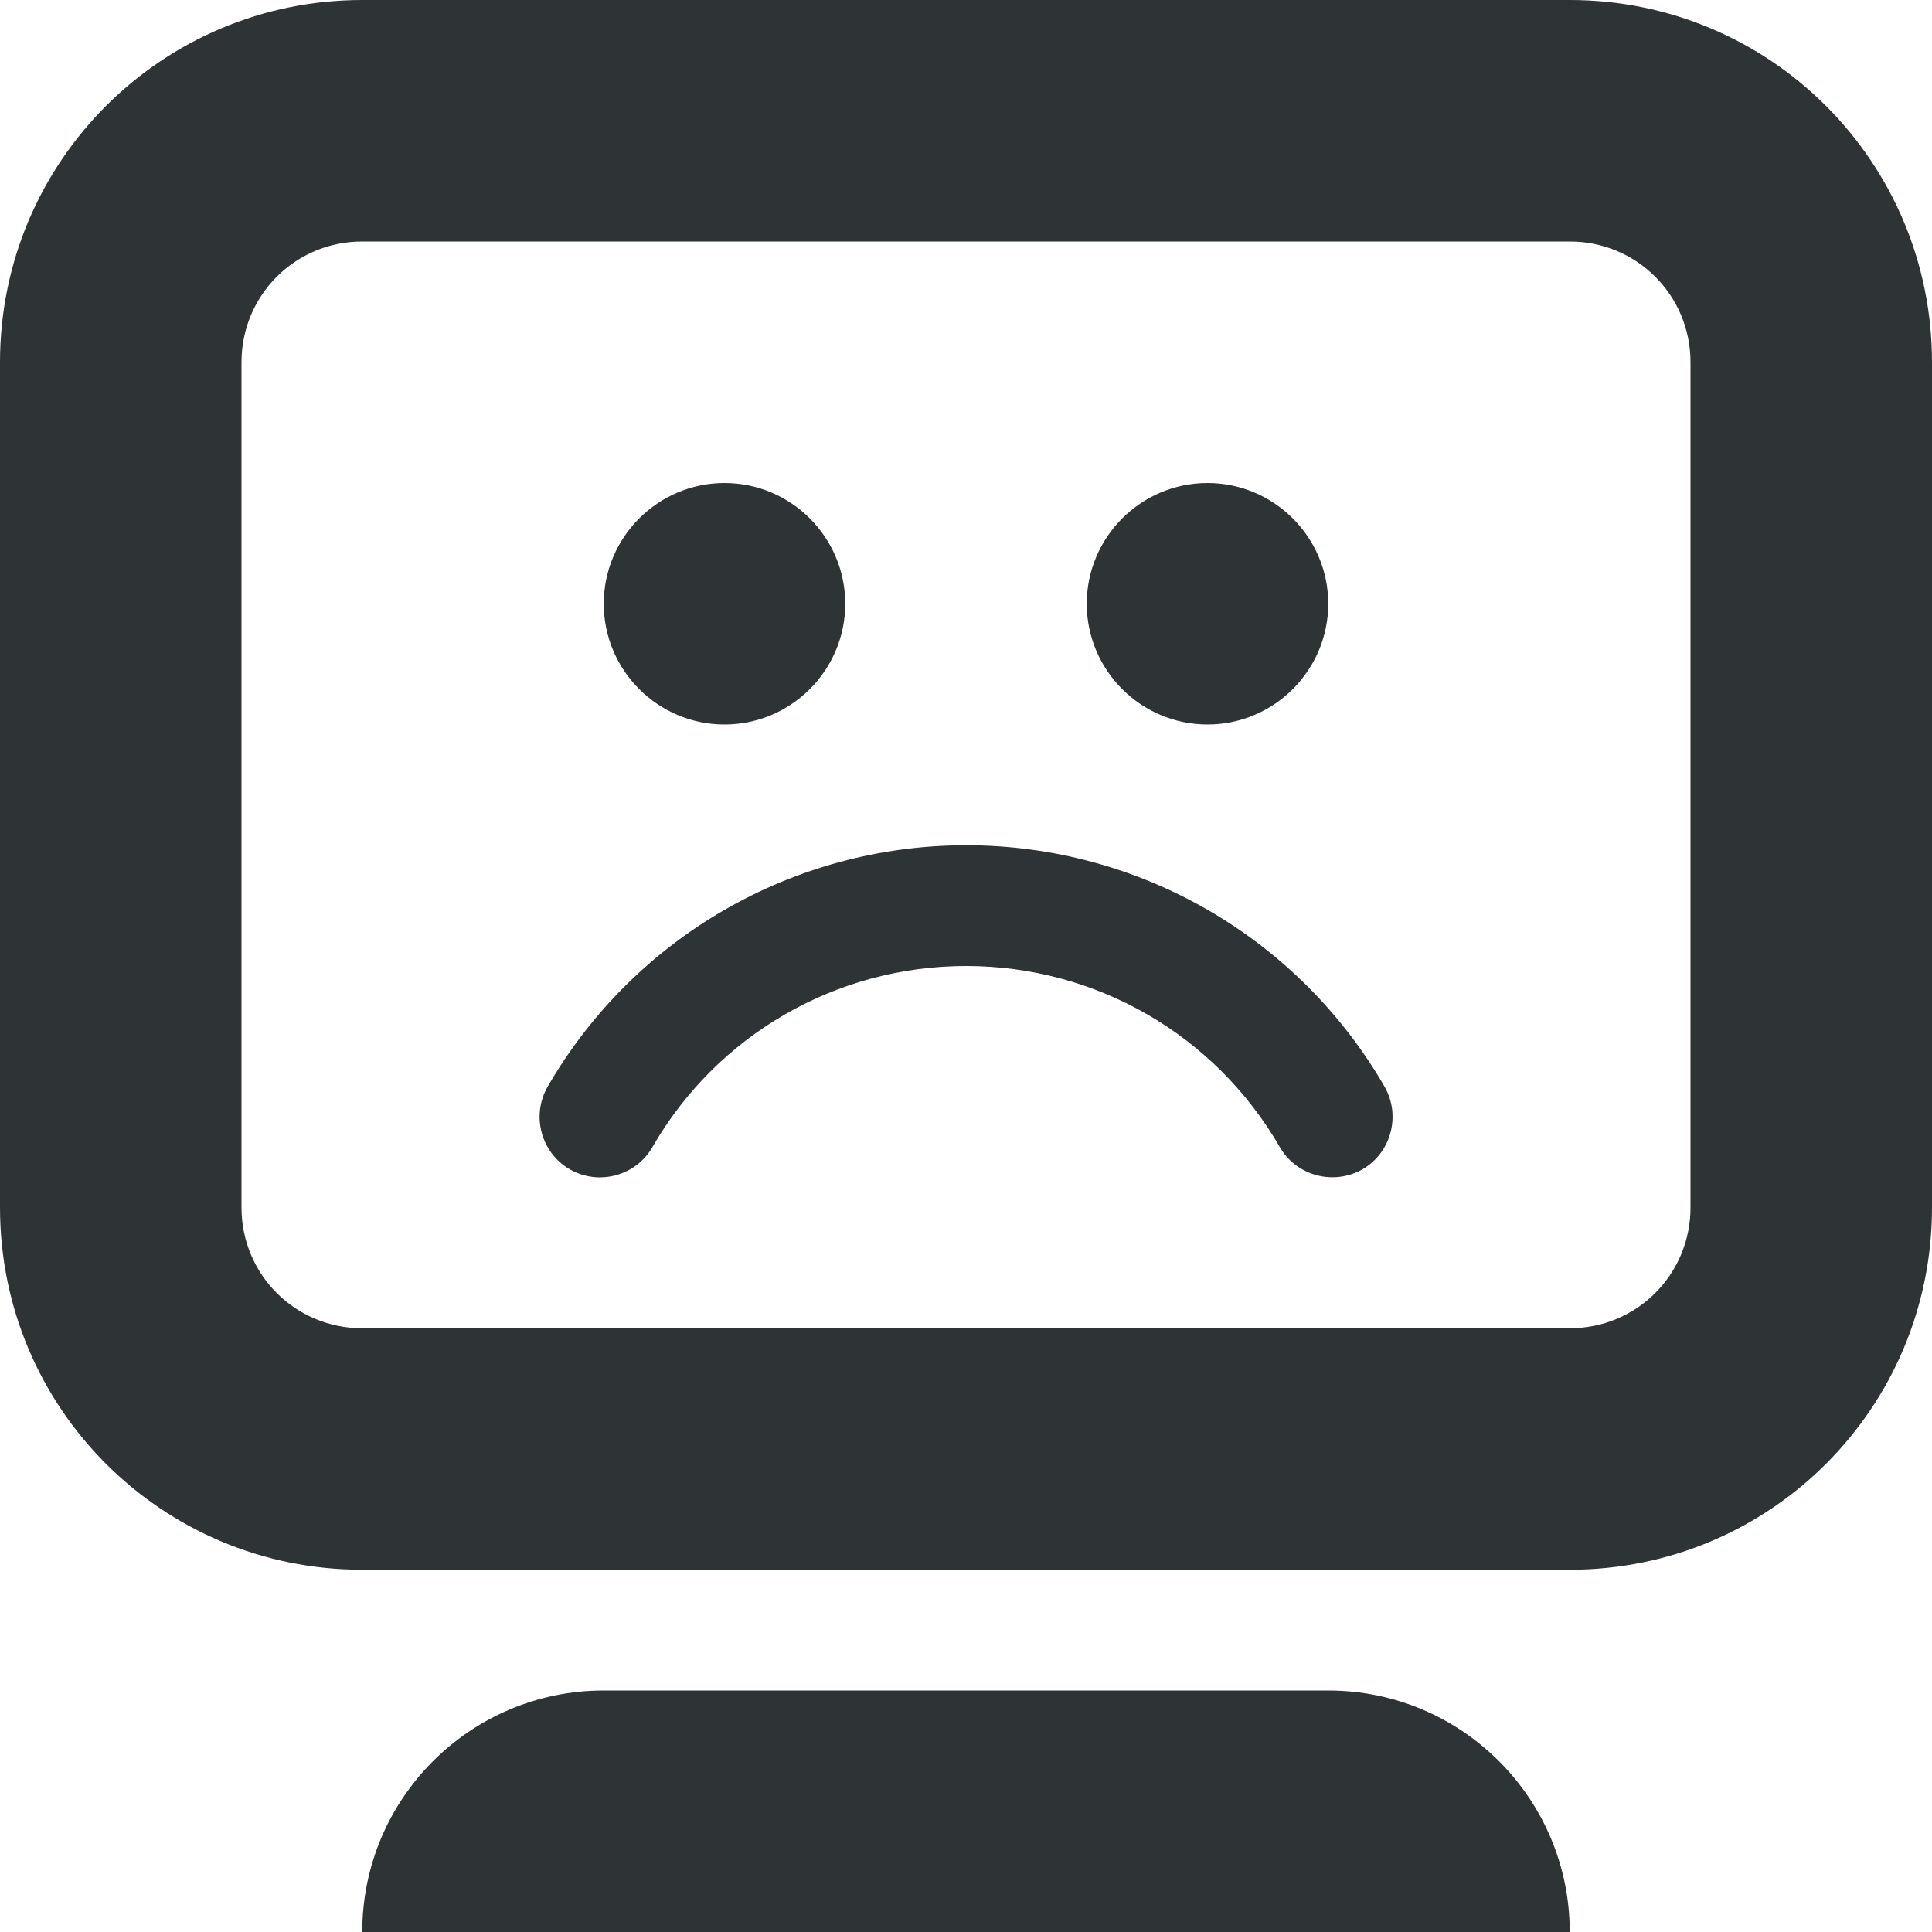
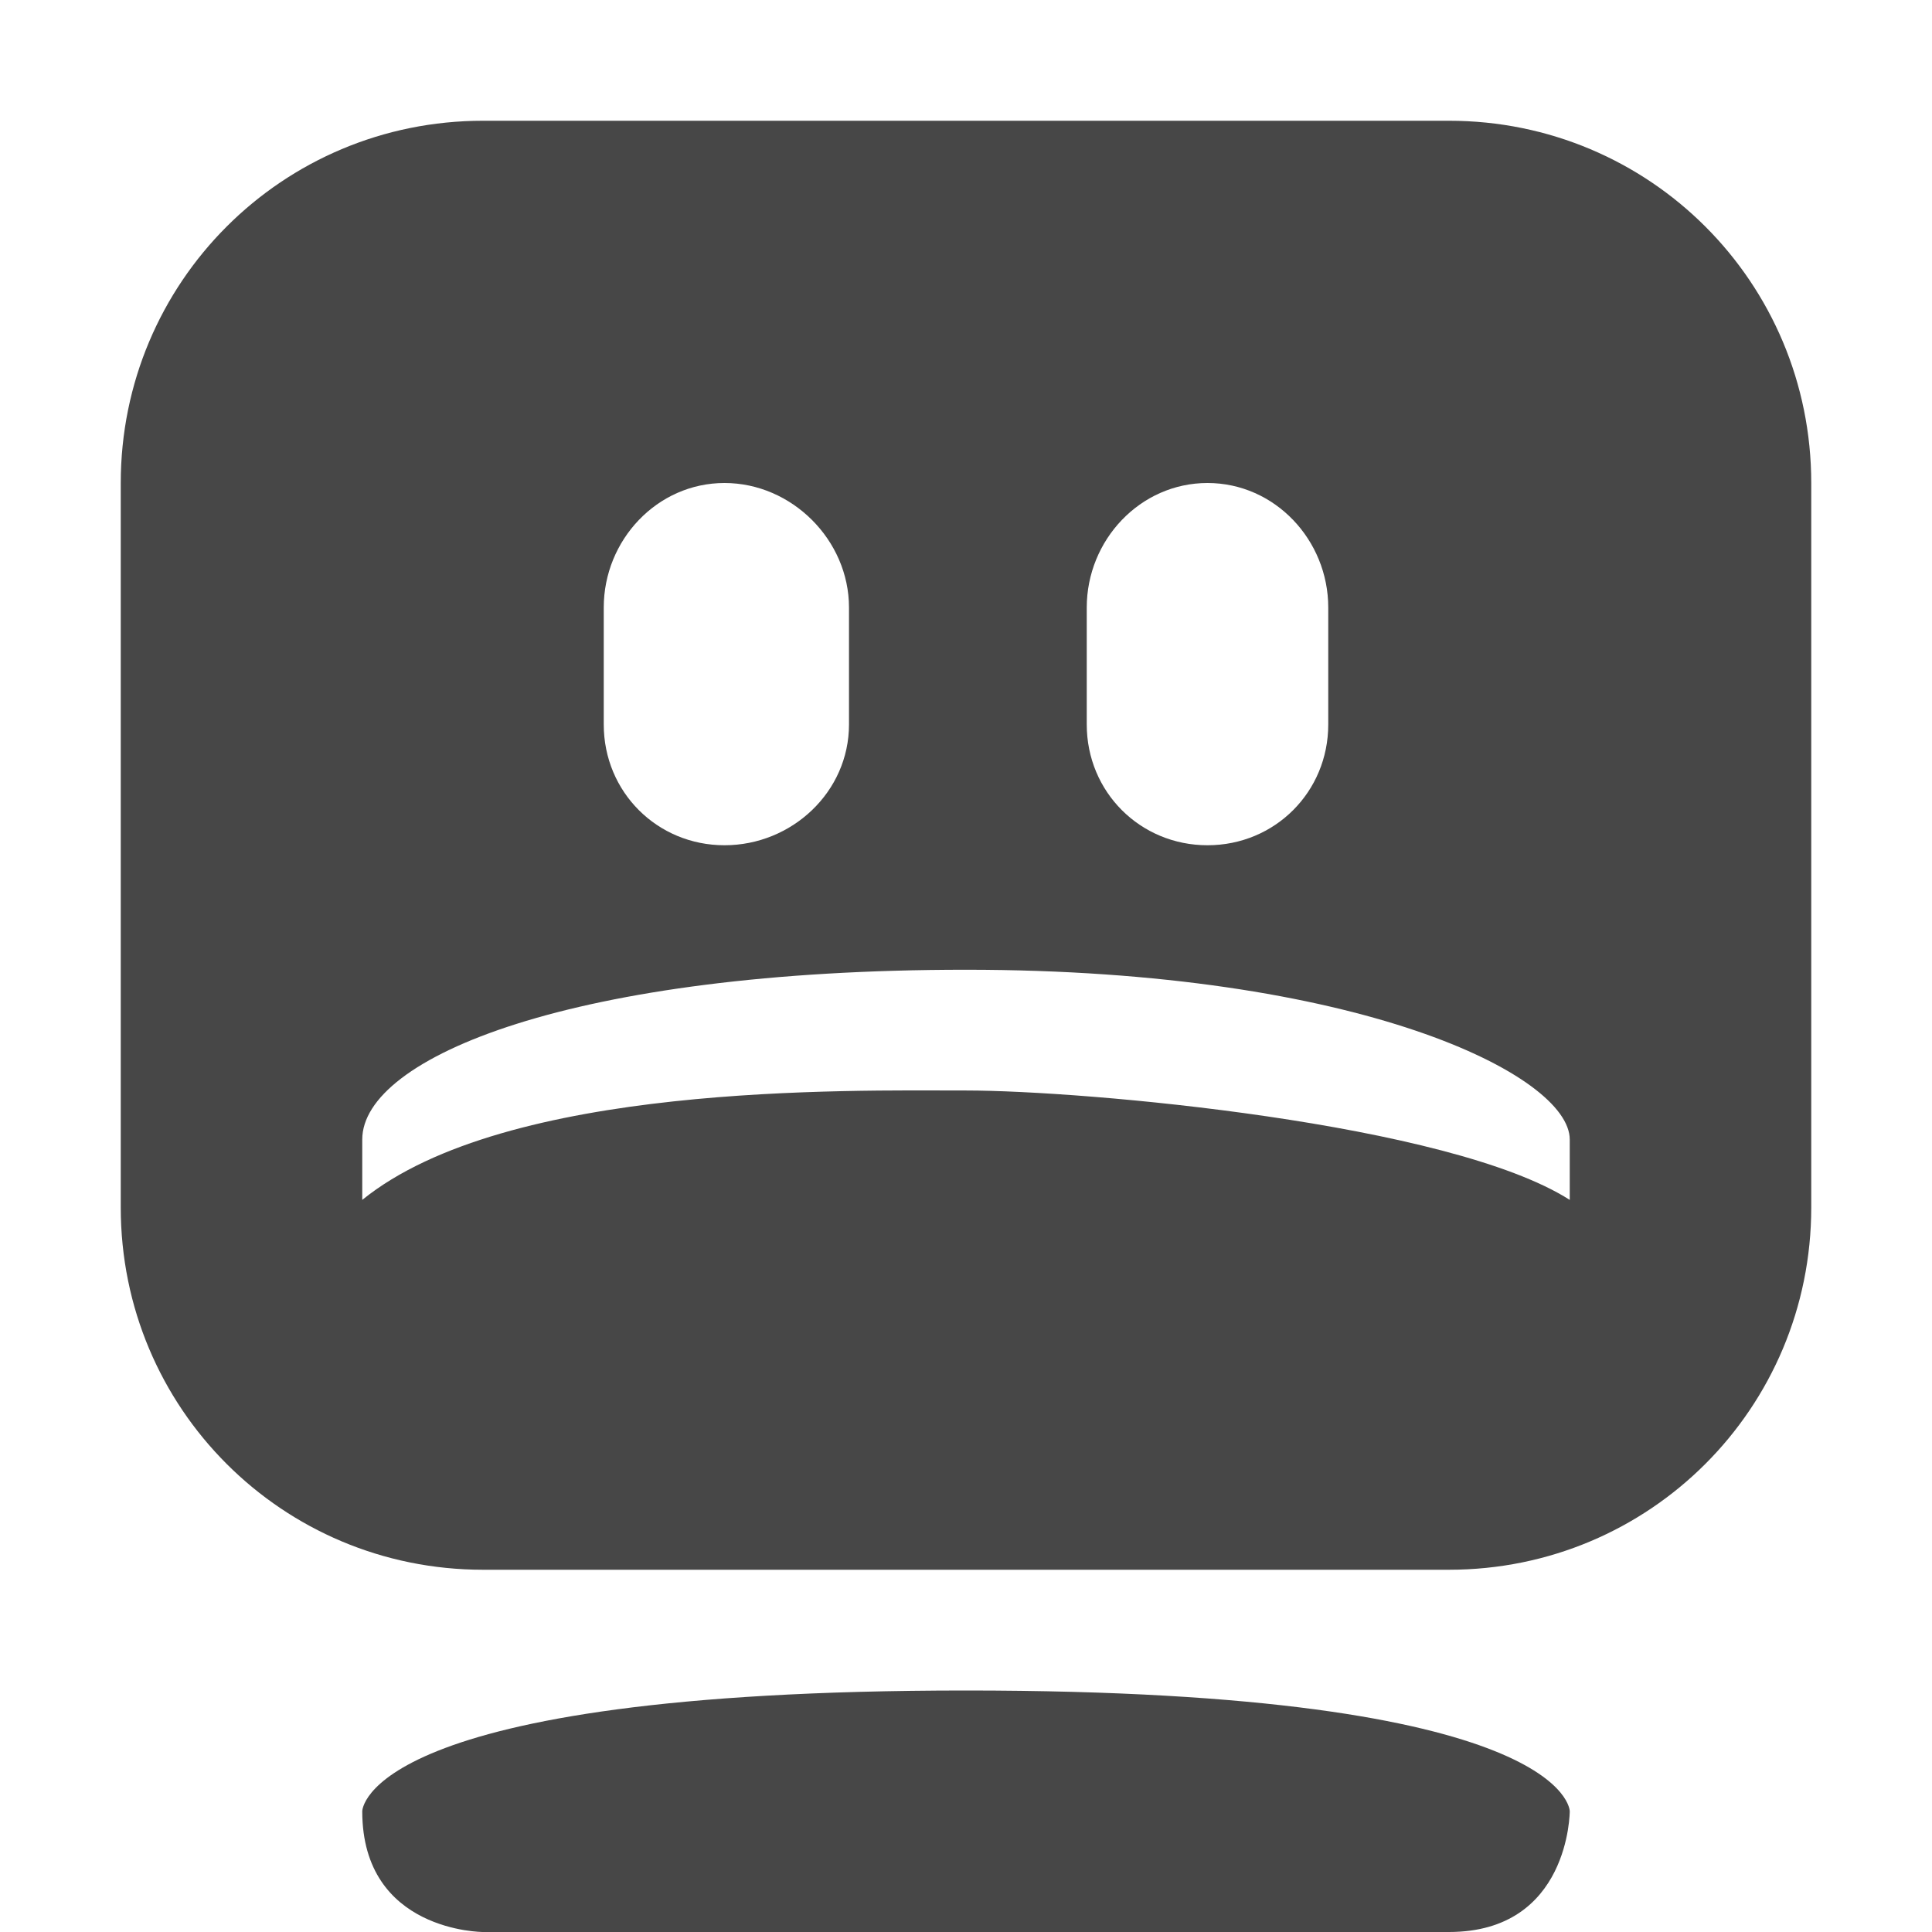
- <svg xmlns="http://www.w3.org/2000/svg" height="16px" viewBox="0 0 16 16" width="16px">
-   <path d="m 3 0 c -1.66 0 -3 1.34 -3 3 v 7 c 0 1.66 1.34 3 3 3 h 10 c 1.66 0 3 -1.34 3 -3 v -7 c 0 -1.66 -1.34 -3 -3 -3 z m 0 2 h 10 c 0.555 0 1 0.445 1 1 v 7 c 0 0.555 -0.445 1 -1 1 h -10 c -0.555 0 -1 -0.445 -1 -1 v -7 c 0 -0.555 0.445 -1 1 -1 z m 3 2 c -0.551 0 -1 0.449 -1 1 s 0.449 1 1 1 s 1 -0.449 1 -1 s -0.449 -1 -1 -1 z m 4 0 c -0.551 0 -1 0.449 -1 1 s 0.449 1 1 1 s 1 -0.449 1 -1 s -0.449 -1 -1 -1 z m -2 3 c -1.43 0 -2.75 0.762 -3.465 2 c -0.137 0.238 -0.055 0.547 0.184 0.684 c 0.238 0.137 0.547 0.055 0.684 -0.184 c 0.535 -0.93 1.523 -1.5 2.598 -1.5 s 2.062 0.57 2.598 1.5 c 0.137 0.238 0.445 0.32 0.684 0.184 c 0.238 -0.137 0.32 -0.445 0.184 -0.684 c -0.715 -1.238 -2.035 -2 -3.465 -2 z m -3 7 c -1.105 0 -2 0.895 -2 2 h 10 c 0 -1.105 -0.895 -2 -2 -2 z m 0 0" fill="#2e3436" />
+ <svg xmlns="http://www.w3.org/2000/svg" width="16" height="16">
+   <path d="M4 1C2.338 1 1 2.338 1 4v6c0 1.662 1.338 3 3 3h8c1.662 0 3-1.338 3-3V4c0-1.662-1.338-3-3-3zm2 3c.558 0 1.031.473 1.031 1.031V6c0 .558-.473 1-1.031 1-.558 0-1-.442-1-1v-.969C5 4.473 5.442 4 6 4zm4 0c.558 0 1 .473 1 1.031V6c0 .558-.442 1-1 1s-1-.442-1-1v-.969C9 4.473 9.442 4 10 4zM8 8.031c3.256 0 5 .874 5 1.406v.5c-.997-.636-4.016-.906-5-.906s-3.805-.062-5 .906v-.5c0-.68 1.744-1.406 5-1.406zM8 14c-5 0-5 1-5 1 0 1 1 1 1 1h8c1 0 1-1 1-1s0-1-5-1z" fill="#474747" />
</svg>
